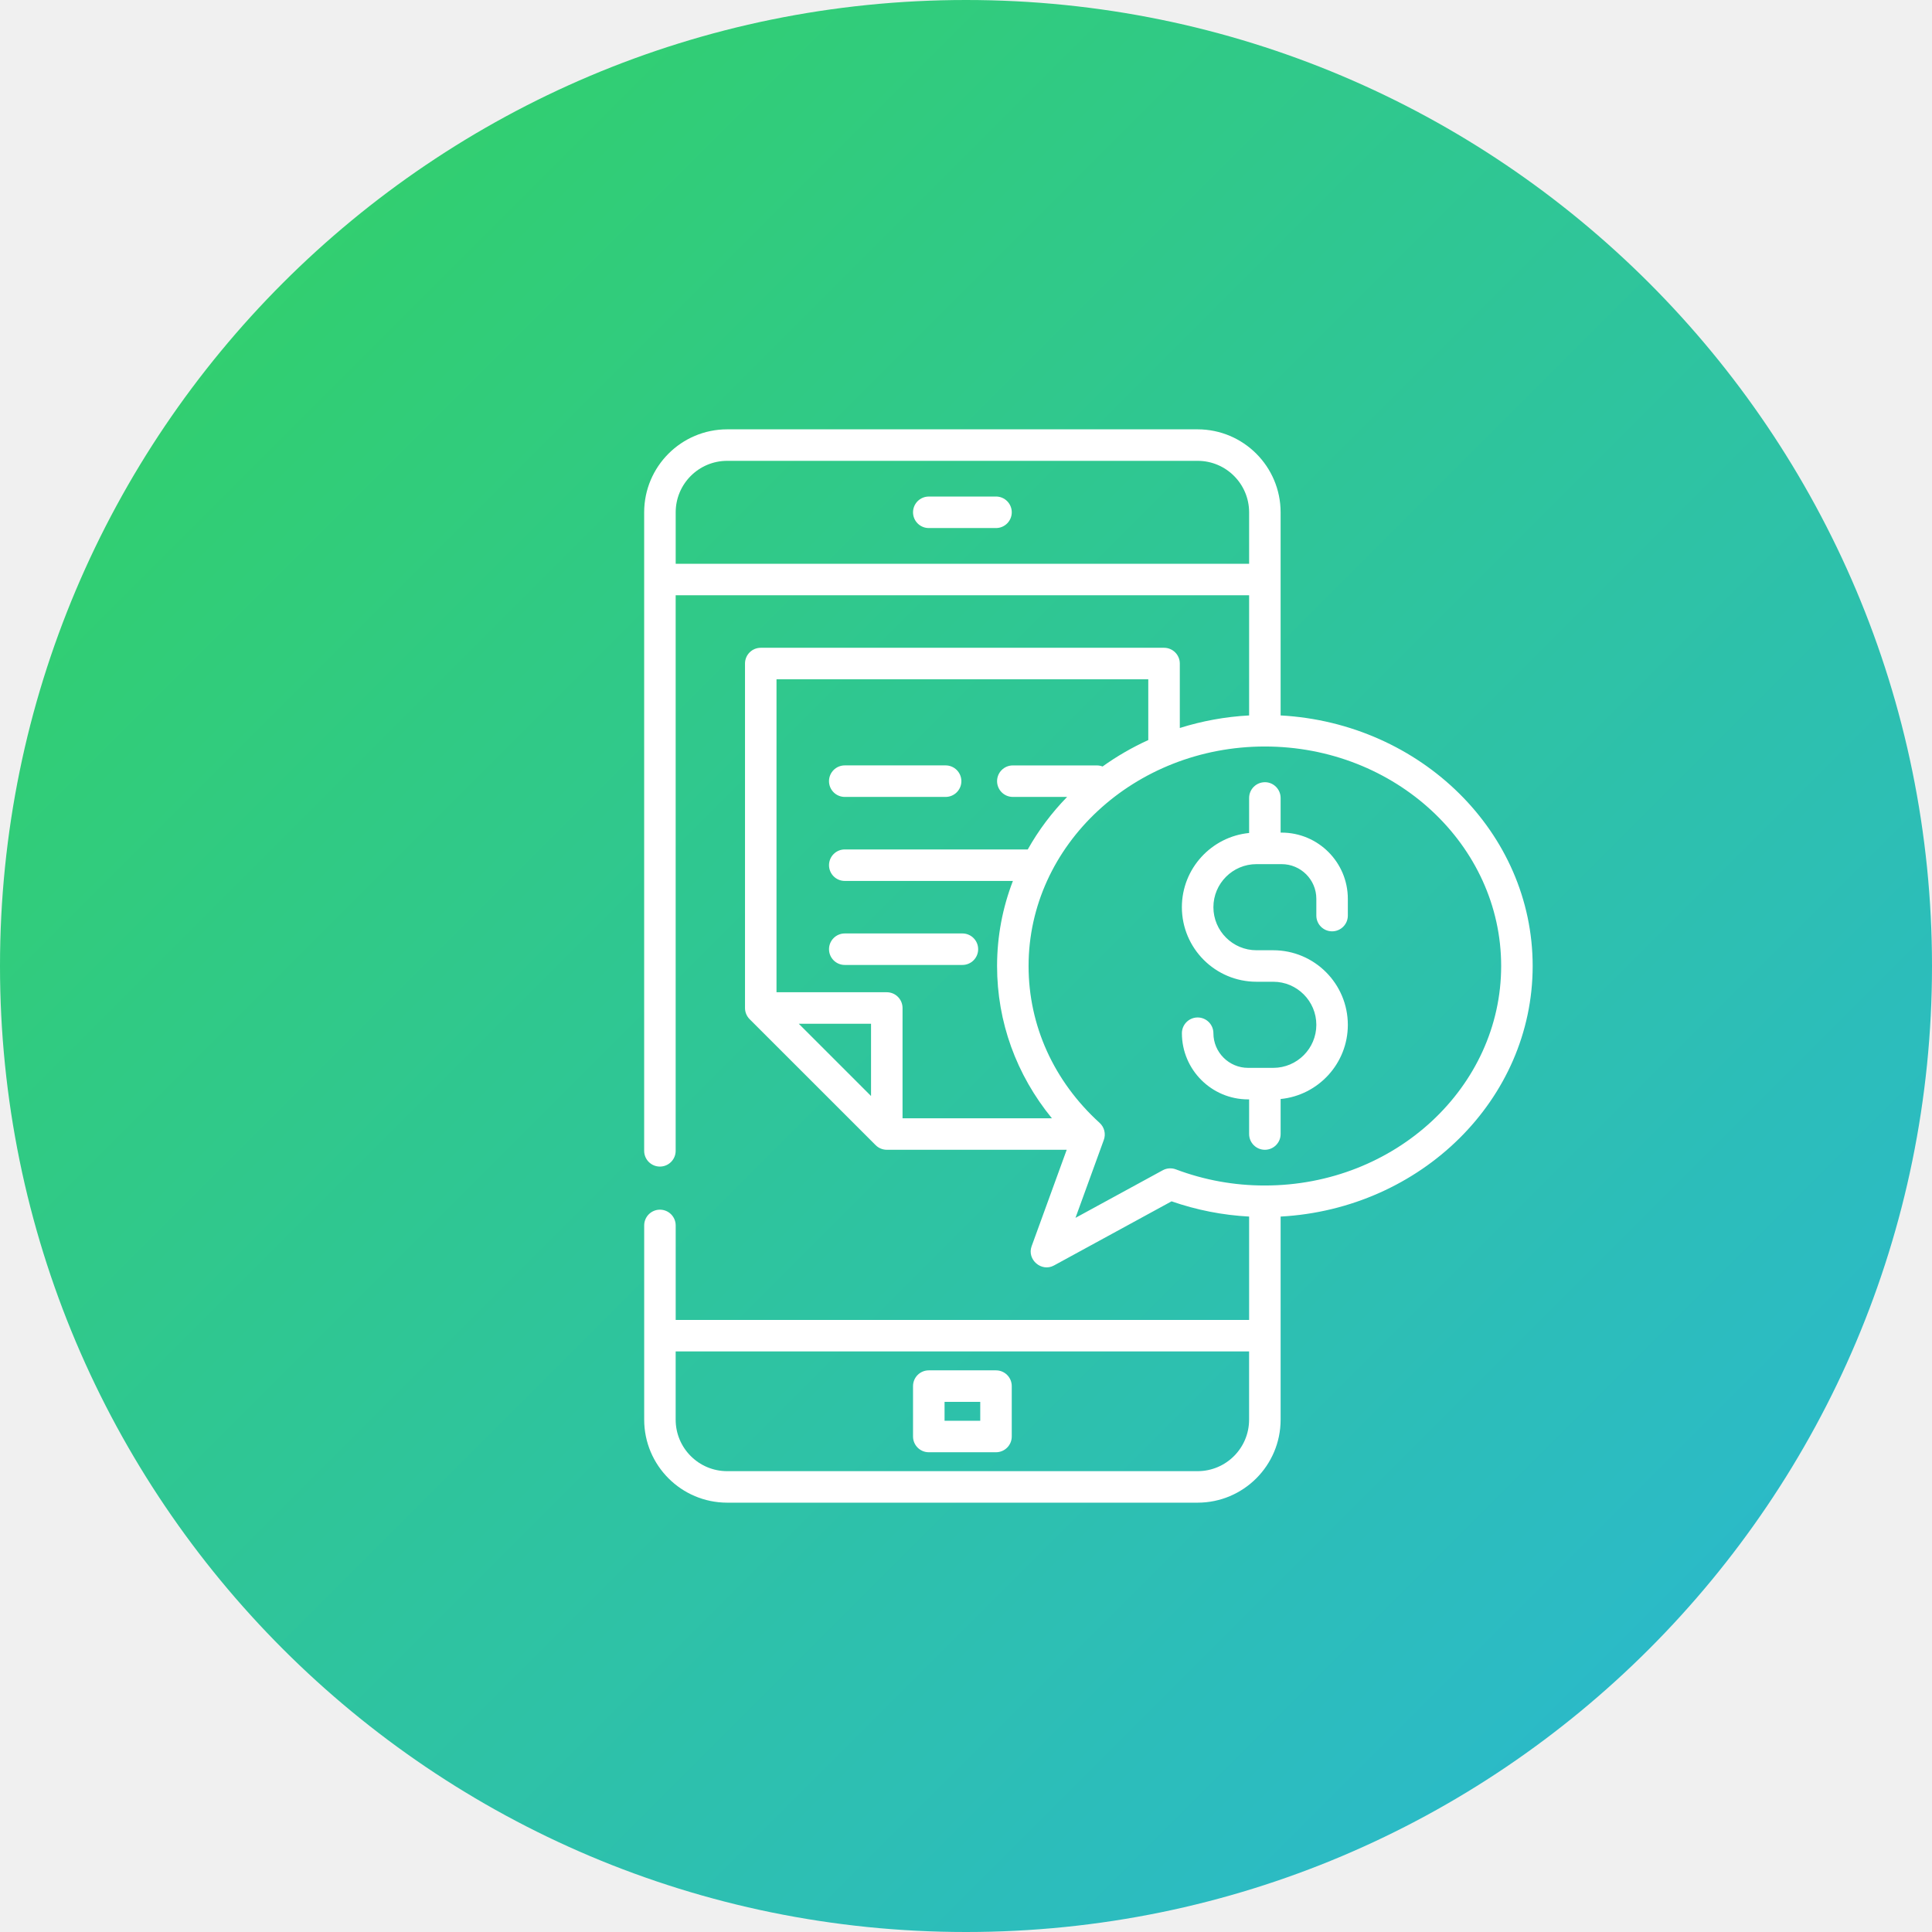
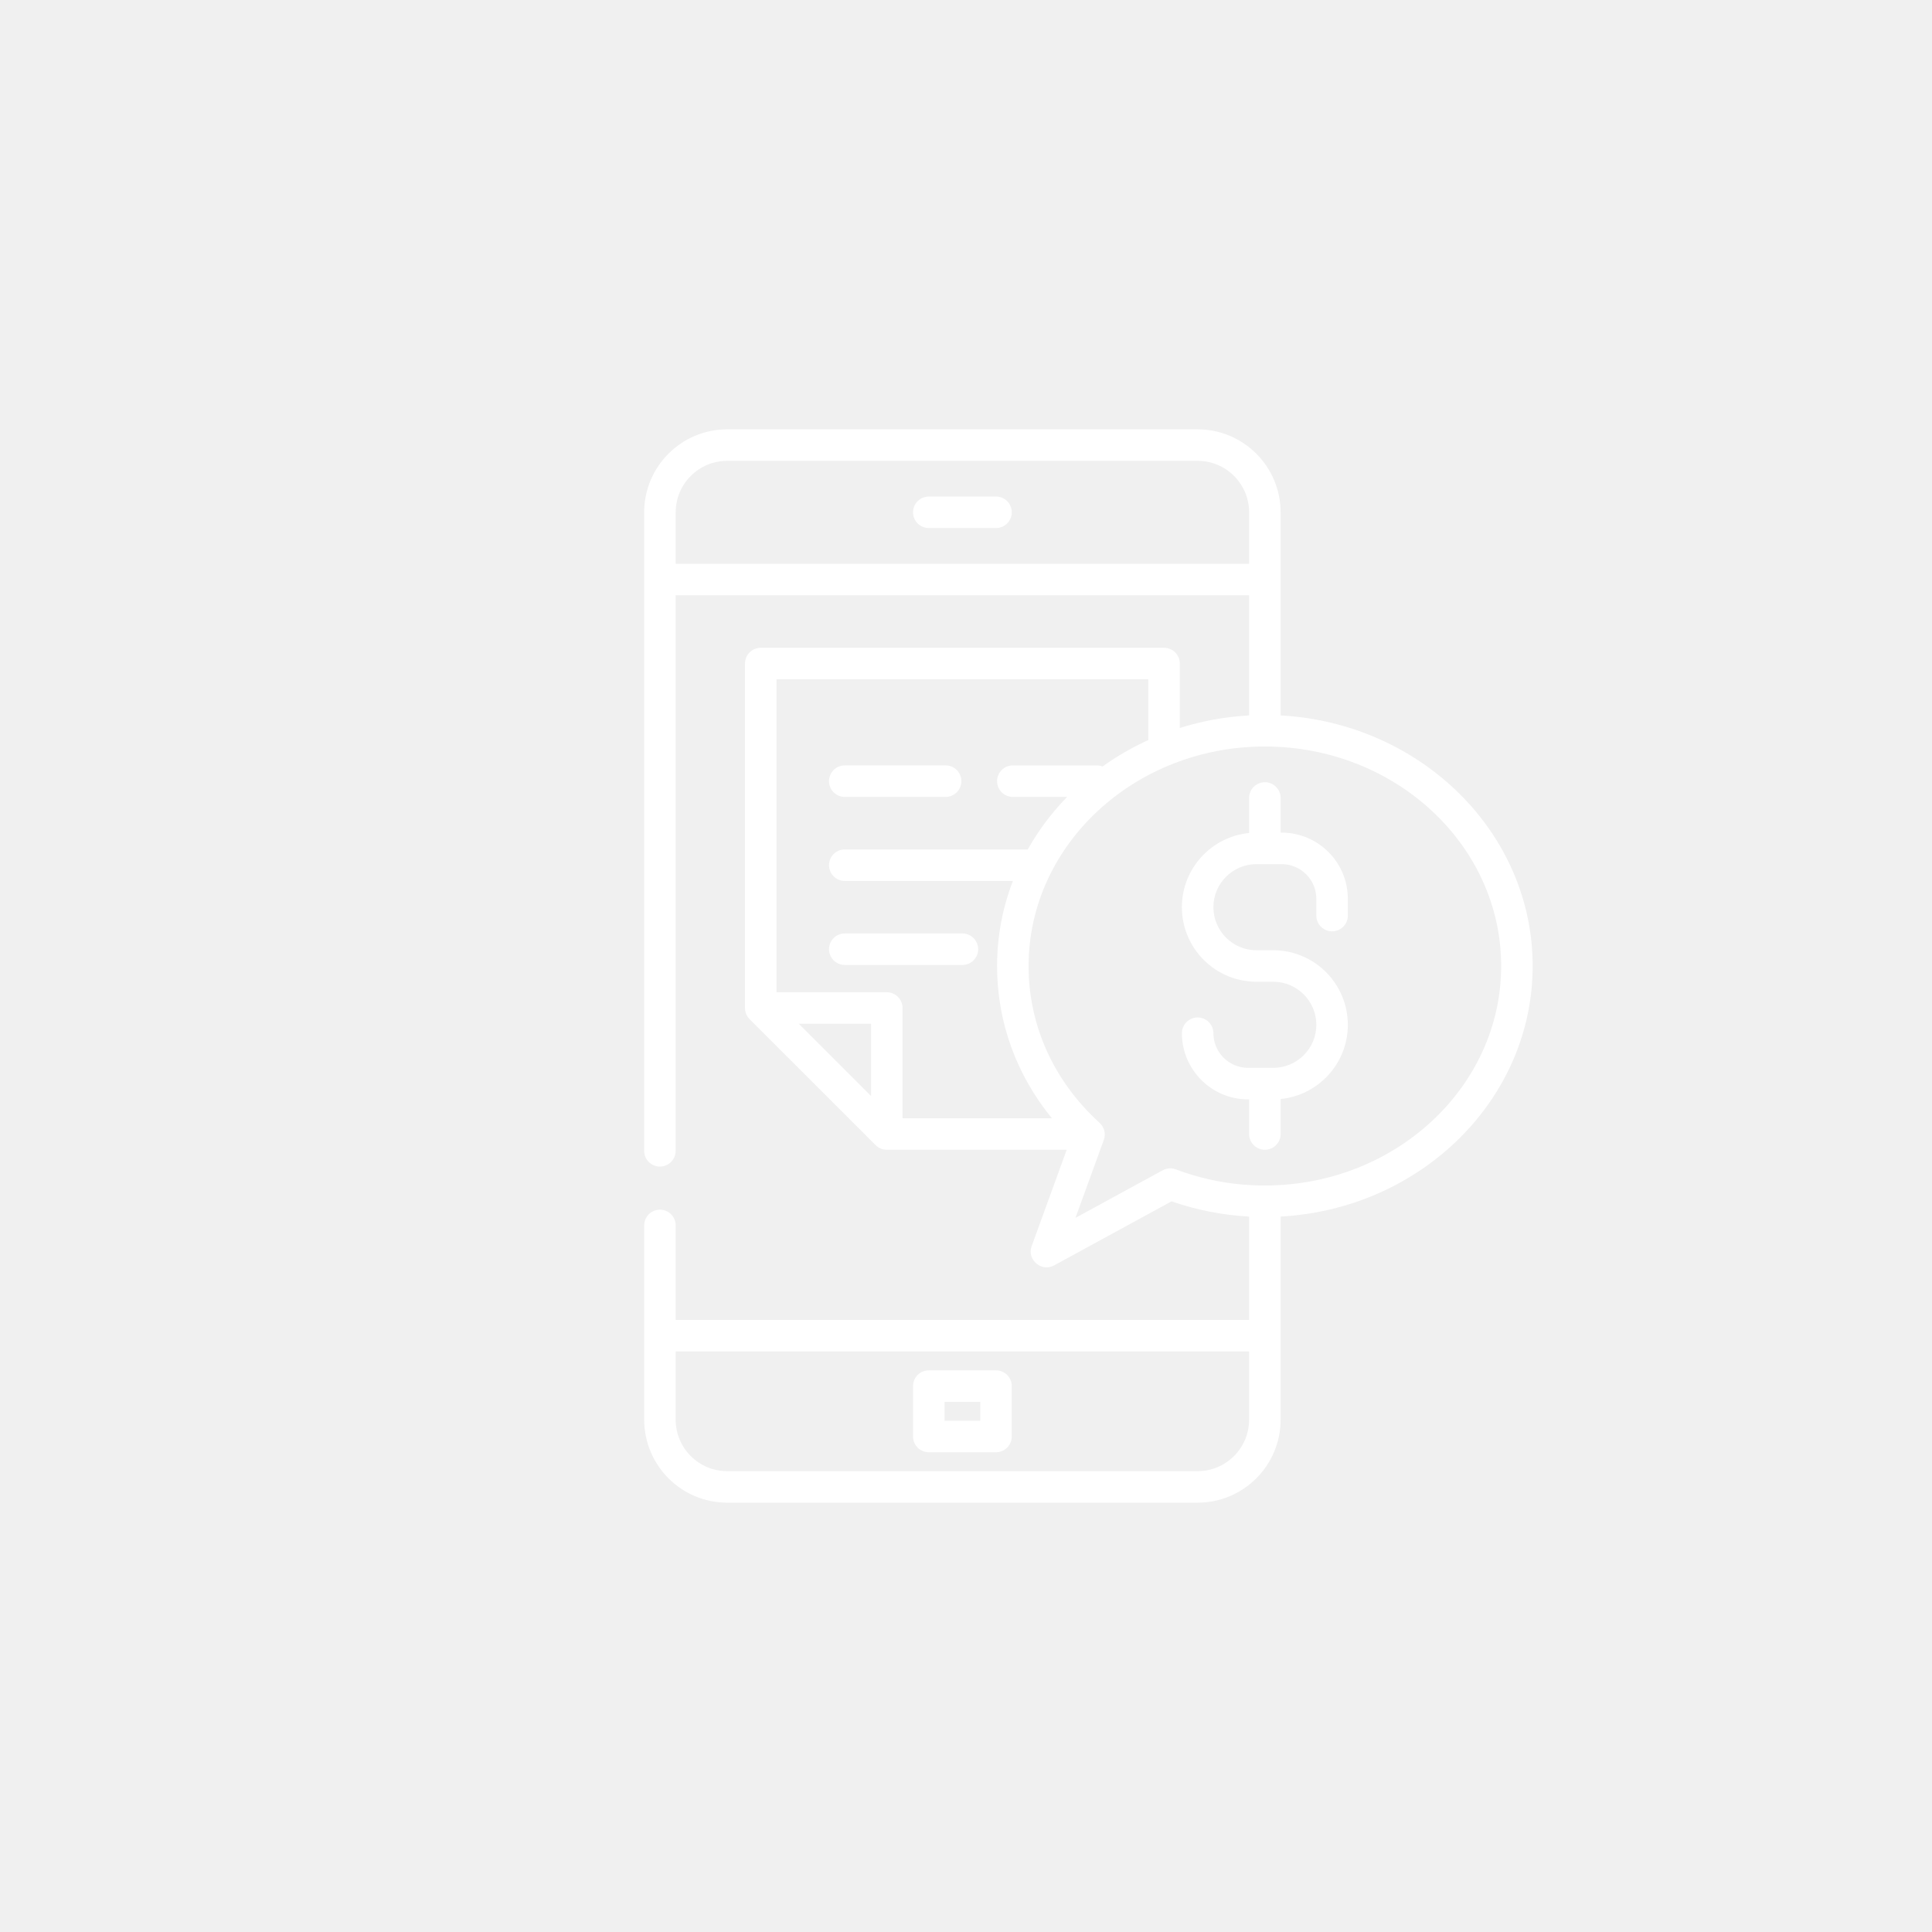
<svg xmlns="http://www.w3.org/2000/svg" width="72" height="72">
  <defs>
-     <linearGradient id="a" x1="0%" x2="99.58%" y1="0%" y2="99.58%">
+     <linearGradient x1="0%" x2="99.58%" y1="0%" y2="99.58%">
      <stop offset="0%" stop-color="#33D35E" />
      <stop offset="100%" stop-color="#2AB6D9" />
    </linearGradient>
  </defs>
  <g fill="none" fill-rule="evenodd">
    <circle cx="36" cy="36" r="36" fill="url(#a)" />
    <path fill="#FFF" fill-rule="nonzero" d="M44.633 16a3.096 3.096 0 013.092 3.092v7.57c5.23.286 9.393 4.365 9.393 9.338 0 4.973-4.162 9.052-9.393 9.338v7.57A3.095 3.095 0 0144.633 56H27.099a3.095 3.095 0 01-3.092-3.092v-7.24a.587.587 0 111.174 0v3.522h21.37v-3.852a10.479 10.479 0 01-2.89-.568l-4.383 2.391c-.466.254-1.013-.22-.833-.716l1.308-3.596h-6.705a.592.592 0 01-.415-.172l-4.697-4.696a.593.593 0 01-.172-.415V24.728c0-.324.263-.587.587-.587h15.03c.324 0 .587.263.587.587v2.402c.819-.258 1.685-.419 2.583-.468v-4.478H25.18v20.704a.587.587 0 11-1.174 0V19.092A3.096 3.096 0 0127.099 16zm1.918 34.364H25.18v2.544a1.92 1.92 0 001.918 1.918h17.534a1.92 1.92 0 001.918-1.918v-2.544zm-9.433.705c.325 0 .587.262.587.587v1.878a.587.587 0 01-.587.587h-2.505a.587.587 0 01-.587-.587v-1.878c0-.325.263-.587.587-.587zm-.587 1.174h-1.33v.704h1.33v-.704zM47.138 27.82c-4.856 0-8.806 3.67-8.806 8.18 0 2.217.94 4.293 2.647 5.846.177.16.239.41.157.635l-1.056 2.905 3.251-1.773a.587.587 0 01.49-.034 9.343 9.343 0 003.317.601c4.856 0 8.806-3.67 8.806-8.18s-3.95-8.18-8.806-8.18zm0 1.33c.324 0 .587.264.587.588v1.291h.04a2.469 2.469 0 012.465 2.466v.626a.587.587 0 11-1.174 0v-.626c0-.712-.58-1.291-1.292-1.291h-.94c-.884 0-1.604.72-1.604 1.604 0 .885.72 1.605 1.605 1.605h.626a2.782 2.782 0 012.779 2.779c0 1.44-1.1 2.627-2.505 2.765v1.305a.587.587 0 11-1.174 0v-1.291h-.04a2.469 2.469 0 01-2.465-2.466.587.587 0 111.174 0c0 .712.58 1.291 1.292 1.291h.939c.885 0 1.605-.72 1.605-1.604 0-.885-.72-1.605-1.605-1.605h-.626a2.782 2.782 0 01-2.78-2.779c0-1.44 1.102-2.627 2.506-2.765v-1.305c0-.324.263-.587.587-.587zm-4.345-3.835H28.938v11.663h4.11c.324 0 .587.263.587.588v4.11h5.567c-1.327-1.622-2.044-3.593-2.044-5.676 0-1.112.208-2.18.59-3.17h-6.266a.587.587 0 110-1.174h6.82c.399-.711.893-1.369 1.466-1.957h-2.023a.587.587 0 110-1.174h3.13c.076 0 .148.014.214.04.53-.38 1.1-.71 1.704-.985v-2.265zM32.461 38.153h-2.692l2.692 2.692v-2.692zm3.405-3.366a.587.587 0 110 1.174h-4.384a.587.587 0 110-1.174zm-.626-6.263a.587.587 0 110 1.175h-3.758a.587.587 0 110-1.175zm9.393-11.35H27.099a1.92 1.92 0 00-1.918 1.918v1.918h21.37v-1.918a1.92 1.92 0 00-1.918-1.918zm-7.515 1.33a.587.587 0 110 1.175h-2.505a.587.587 0 110-1.174z" />
  </g>
</svg>
